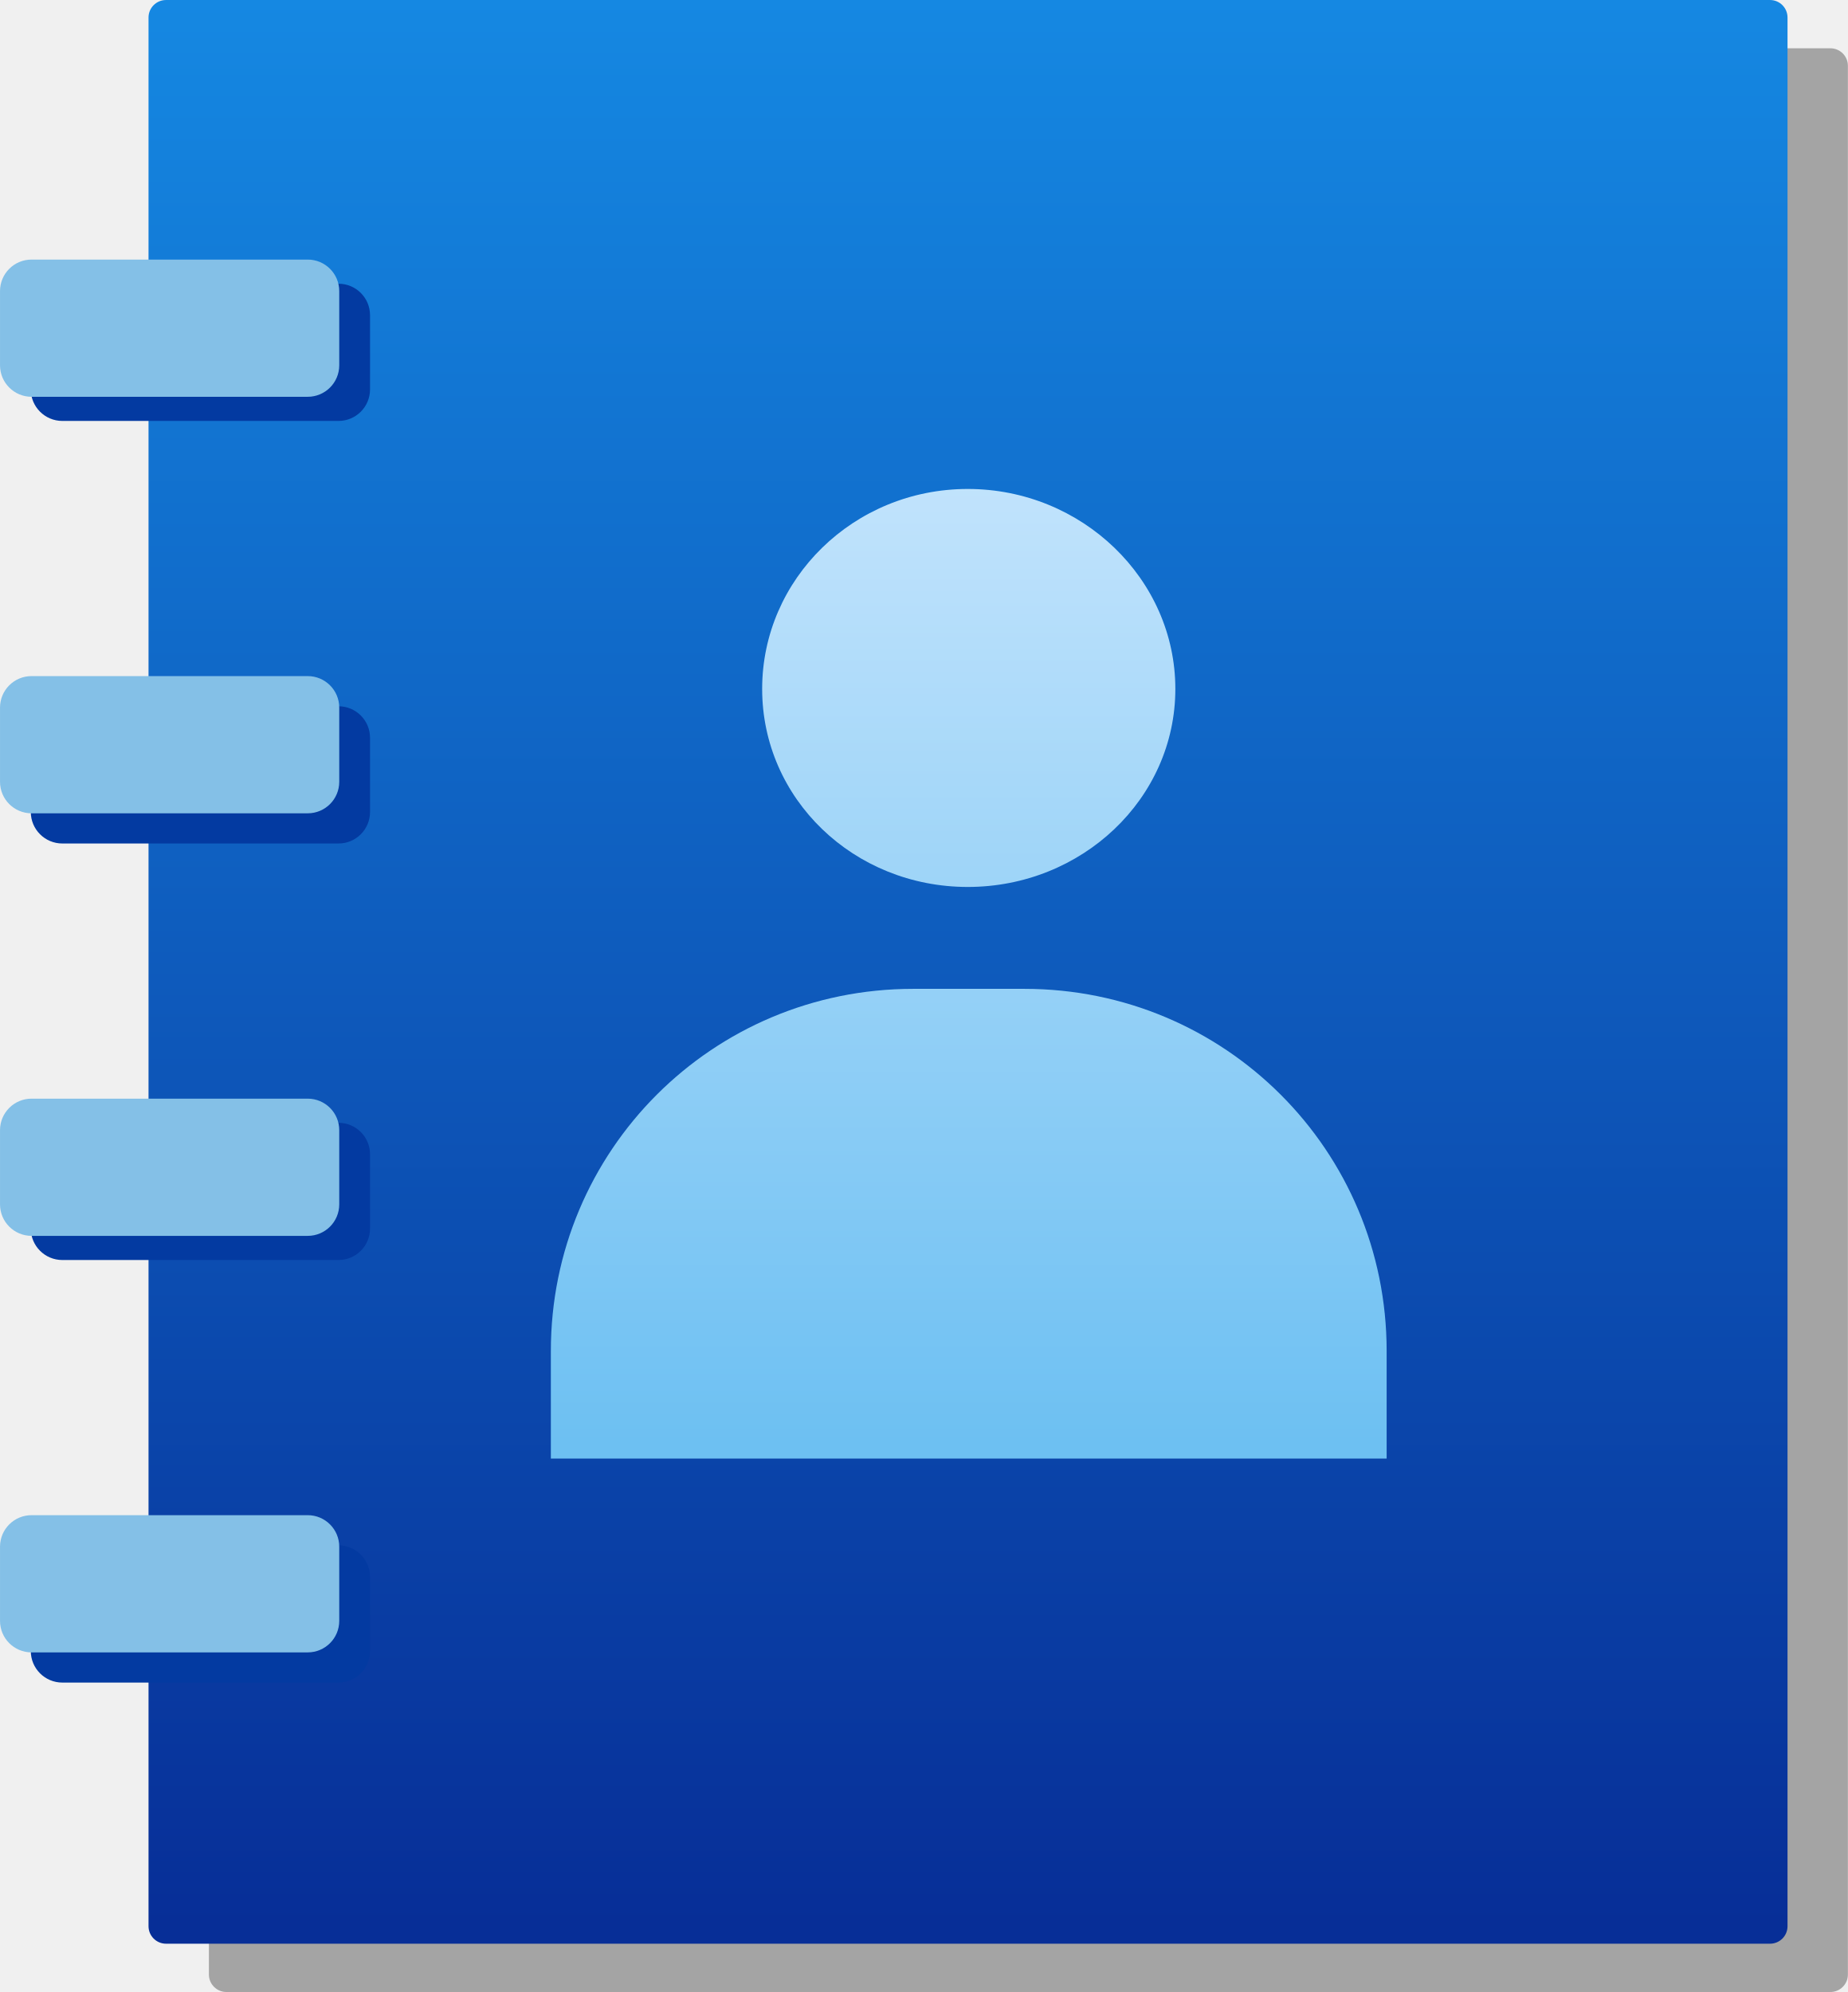
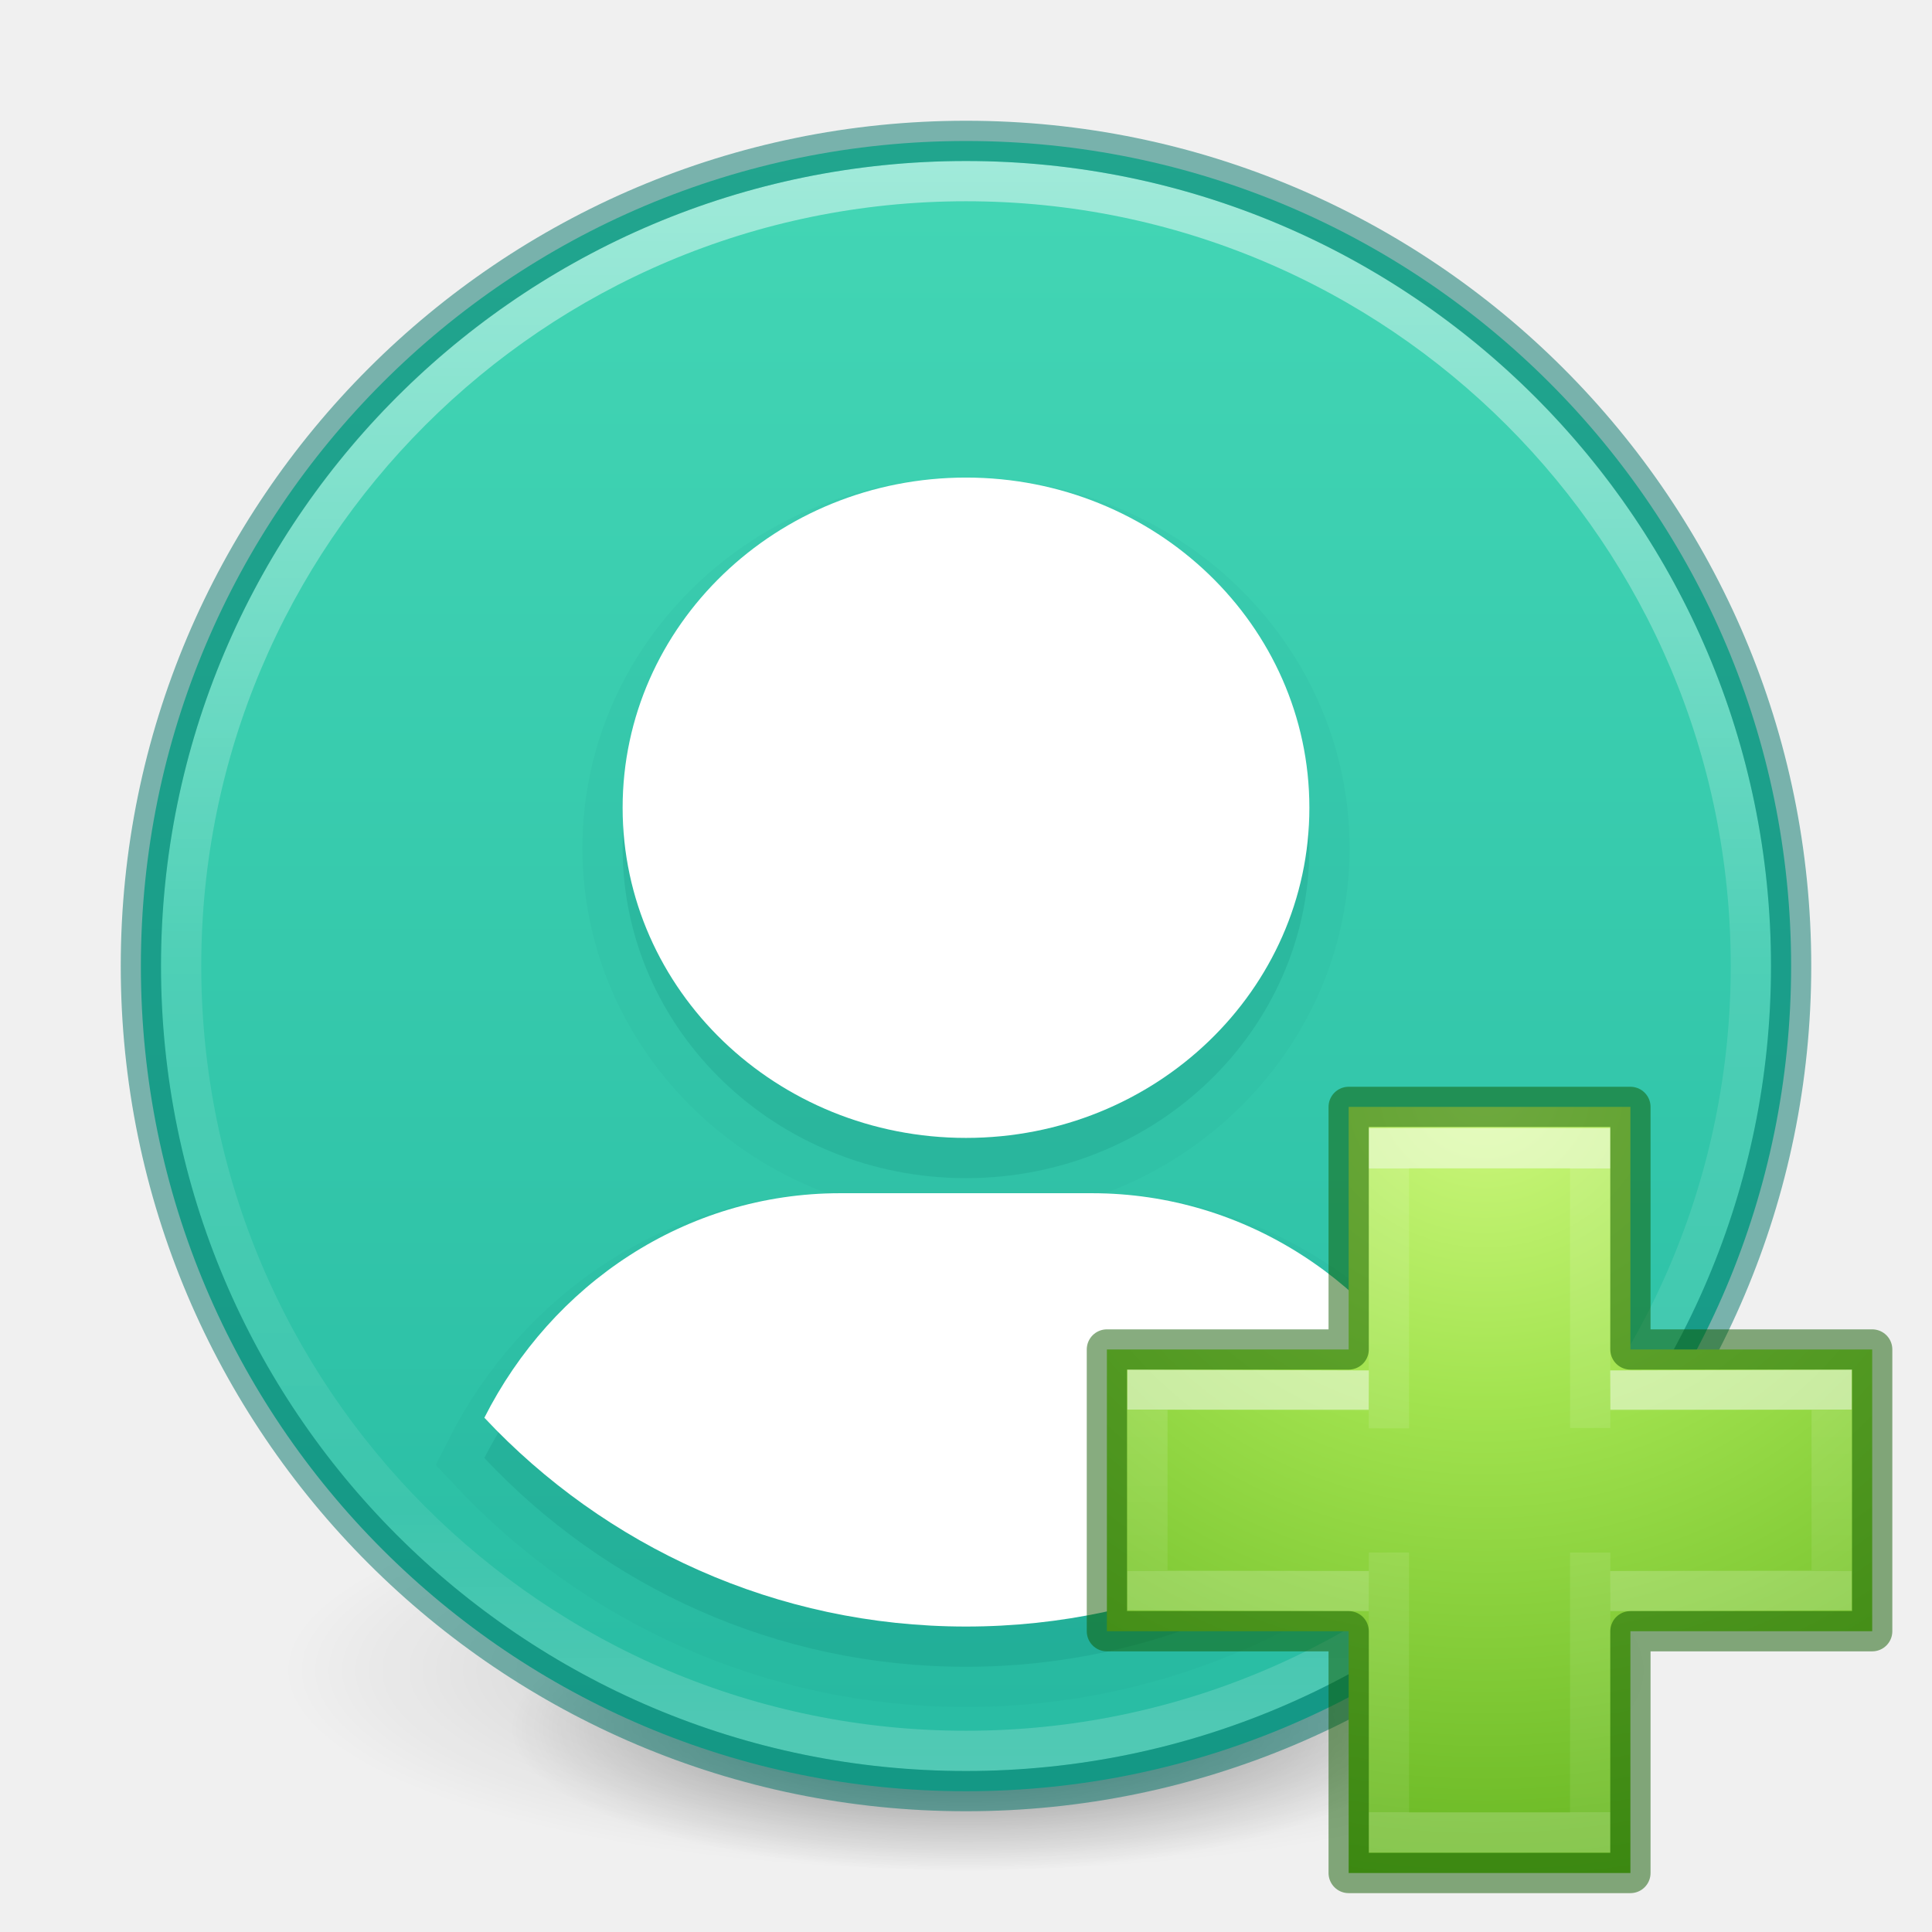
- <svg xmlns="http://www.w3.org/2000/svg" xmlns:xlink="http://www.w3.org/1999/xlink" width="66.634" height="71.839" id="svg3278" version="1.1">
-   <defs id="defs3280">
-     <linearGradient id="linearGradient21392" y2="1006.7" xlink:href="#linearGradient20935" gradientUnits="userSpaceOnUse" y1="1038.6" x2="-321.88" x1="-321.88" />
-     <linearGradient id="linearGradient20935">
-       <stop id="stop20937" style="stop-color:#072e97" offset="0" />
-       <stop id="stop20939" style="stop-color:#1588e2" offset="1" />
+ <svg xmlns="http://www.w3.org/2000/svg" xmlns:xlink="http://www.w3.org/1999/xlink" id="svg4031" height="48" width="48" version="1.1">
+   <defs id="defs4033">
+     <linearGradient id="linearGradient4011">
+       <stop offset="0" style="stop-color:#ffffff;stop-opacity:1" id="stop4013" />
+       <stop offset="0.508" style="stop-color:#ffffff;stop-opacity:0.235" id="stop4015" />
+       <stop offset="0.835" style="stop-color:#ffffff;stop-opacity:0.157" id="stop4017" />
+       <stop offset="1" style="stop-color:#ffffff;stop-opacity:0.392" id="stop4019" />
    </linearGradient>
-     <linearGradient id="linearGradient21394" y2="1014.7" gradientUnits="userSpaceOnUse" y1="1030.6" x2="-320.76" x1="-320.76">
-       <stop id="stop20929" style="stop-color:#6dc0f2" offset="0" />
-       <stop id="stop20931" style="stop-color:#c1e3fc" offset="1" />
+     <linearGradient gradientTransform="matrix(1.054054,0,0,1.054054,-51.611,-2.727901)" gradientUnits="userSpaceOnUse" xlink:href="#linearGradient4011" id="linearGradient3012" y2="44.341" x2="71.204" y1="6.238" x1="71.204" />
+     <linearGradient id="linearGradient27416-1-2-0-1">
+       <stop offset="0" style="stop-color:#43d6b5;stop-opacity:1" id="stop27420-2-0-8-7" />
+       <stop offset="1" style="stop-color:#28bca3;stop-opacity:1" id="stop27422-3-5-3-3" />
    </linearGradient>
-     <linearGradient y2="1014.7" x2="-320.76" y1="1030.6" x1="-320.76" gradientUnits="userSpaceOnUse" id="linearGradient3276" xlink:href="#linearGradient21394" />
+     <linearGradient y2="74.402" x2="-53.442" y1="41.401" x1="-53.442" gradientTransform="matrix(0.6776488,0,0,1.233516,60.2151,-47.56919)" gradientUnits="userSpaceOnUse" id="linearGradient3066" xlink:href="#linearGradient27416-1-2-0-1" />
+     <radialGradient xlink:href="#linearGradient3820-7-2" id="radialGradient3300-8" gradientUnits="userSpaceOnUse" gradientTransform="matrix(0.3823536,7.5555777e-8,-1.8372241e-8,0.1115198,-5.925427,36.33585)" cx="99.189" cy="185.297" fx="99.189" fy="185.297" r="62.769" />
+     <linearGradient id="linearGradient3820-7-2">
+       <stop id="stop3822-2-6" style="stop-color:#000000;stop-opacity:1" offset="0" />
+       <stop id="stop3824-1-2" style="stop-color:#000000;stop-opacity:0" offset="1" />
+     </linearGradient>
+     <radialGradient xlink:href="#linearGradient3820-7-2" id="radialGradient4192-6" gradientUnits="userSpaceOnUse" gradientTransform="matrix(0.2549024,5.3967361e-8,-1.2248161e-8,0.07965545,6.716382,44.24067)" cx="99.189" cy="185.297" fx="99.189" fy="185.297" r="62.769" />
+     <radialGradient cx="65.598" cy="48.745" r="31" fx="65.598" fy="48.745" id="radialGradient3343" xlink:href="#linearGradient3242-7-3-8-0-4-58-06" gradientUnits="userSpaceOnUse" gradientTransform="matrix(0,0.9593649,-1.04367,0,87.75759,-35.86579)" />
+     <linearGradient id="linearGradient3242-7-3-8-0-4-58-06">
+       <stop offset="0" style="stop-color:#cdf87e;stop-opacity:1" id="stop3244-5-8-5-6-4-3-8" />
+       <stop offset="0.262" style="stop-color:#a2e34f;stop-opacity:1" id="stop3246-9-5-1-5-3-0-7" />
+       <stop offset="0.661" style="stop-color:#68b723;stop-opacity:1" id="stop3248-7-2-0-7-5-35-9" />
+       <stop offset="1" style="stop-color:#1d7e0d;stop-opacity:1" id="stop3250-8-2-8-5-6-40-4" />
+     </linearGradient>
+     <linearGradient x1="24.139" y1="9.712" x2="24.139" y2="36.594" id="linearGradient3030" xlink:href="#linearGradient4154" gradientUnits="userSpaceOnUse" gradientTransform="matrix(0.7044887,0,0,0.5952031,21.24141,23.21913)" />
+     <linearGradient id="linearGradient4154">
+       <stop id="stop4156" style="stop-color:#ffffff;stop-opacity:1" offset="0" />
+       <stop id="stop4158" style="stop-color:#ffffff;stop-opacity:0.235" offset="0" />
+       <stop id="stop4160" style="stop-color:#ffffff;stop-opacity:0.157" offset="1" />
+       <stop id="stop4162" style="stop-color:#ffffff;stop-opacity:0.392" offset="1" />
+     </linearGradient>
+     <linearGradient x1="24.139" y1="20.271" x2="24.139" y2="26.006" id="linearGradient3030-1" xlink:href="#linearGradient4154" gradientUnits="userSpaceOnUse" gradientTransform="matrix(0.6001524,0,0,0.6974803,23.55611,20.86116)" />
  </defs>
-   <g id="layer1" transform="translate(-341.6832,-496.4428)">
-     <g id="g21379" transform="matrix(2.177,0,0,2.177,1073.025,-1695.143)">
-       <rect id="rect21302" style="opacity:0.319;fill:#000000" rx="0.29" ry="0.29" height="32.199" width="27.148" y="1007.5" x="-332.48" />
-       <rect id="rect20851" style="fill:url(#linearGradient21392)" rx="0.29" ry="0.29" height="32.199" width="27.148" y="1006.7" x="-333.48" />
-       <rect id="rect20853" style="fill:#033aa1" rx="0.522" ry="0.522" height="2.273" width="5.619" y="1011.4" x="-335.43" />
-       <rect id="rect20855" style="fill:#84c0e7" rx="0.522" ry="0.522" height="2.273" width="5.619" y="1011" x="-335.94" />
-       <rect id="rect20857" style="fill:#033aa1" rx="0.522" ry="0.522" height="2.273" width="5.619" y="1018.4" x="-335.43" />
-       <rect id="rect20859" style="fill:#84c0e7" rx="0.522" ry="0.522" height="2.273" width="5.619" y="1017.9" x="-335.94" />
-       <rect id="rect20871" style="fill:#033aa1" rx="0.522" ry="0.522" height="2.273" width="5.619" y="1025.3" x="-335.43" />
-       <rect id="rect20873" style="fill:#84c0e7" rx="0.522" ry="0.522" height="2.273" width="5.619" y="1024.9" x="-335.94" />
-       <rect id="rect20877" style="fill:#033aa1" rx="0.522" ry="0.522" height="2.273" width="5.619" y="1032.3" x="-335.43" />
-       <rect id="rect20879" style="fill:#84c0e7" rx="0.522" ry="0.522" height="2.273" width="5.619" y="1031.8" x="-335.94" />
-       <path id="path20915" style="fill:url(#linearGradient3276)" d="m -319.91,1014.8 c -1.89,-10e-5 -3.406,1.492 -3.406,3.312 0,1.821 1.516,3.281 3.406,3.281 1.89,0 3.438,-1.461 3.438,-3.281 0,-1.82 -1.547,-3.312 -3.438,-3.312 z m -0.906,8.281 c -3.323,0 -6,2.677 -6,6 v 1.781 h 13.844 v -1.781 c 0,-3.323 -2.677,-6 -6,-6 h -1.844 z" />
-     </g>
+   <g id="g4198-4" transform="matrix(0.7083333,0,0,0.7142827,1.33333,0.7846048)" style="stroke-width:1.406">
+     <path d="m 56,57.002 a 24,6.999 0 1 1 -48,0 24,6.999 0 1 1 48,0 z" id="path3818-0-6" style="opacity:0.2;fill:url(#radialGradient3300-8);fill-opacity:1;stroke:none;stroke-width:1.406" />
+     <path style="opacity:0.4;fill:url(#radialGradient4192-6);fill-opacity:1;stroke:none;stroke-width:1.406" id="path4190-2" d="m 48,59.002 a 16,4.999 0 1 1 -32,0 16,4.999 0 1 1 32,0 z" />
+   </g>
+   <path d="m 44.5,24.003 a 20.5,20.5 0 0 1 -41,0 20.5,20.5 0 1 1 41,0 z" id="path3029" style="color:#000000;fill:url(#linearGradient3066);fill-opacity:1;fill-rule:nonzero;stroke:none;stroke-width:1.546;marker:none;visibility:visible;display:inline;overflow:visible;enable-background:accumulate" />
+   <path d="m 24,12.865 c -4.712,0 -8.531,3.673 -8.531,8.203 0,4.53 3.82,8.203 8.531,8.203 4.712,0 8.531,-3.673 8.531,-8.203 0,-4.53 -3.82,-8.203 -8.531,-8.203 z M 20.873,30.645 c -3.841,0 -7.162,2.259 -8.839,5.578 2.993,3.193 7.244,5.188 11.966,5.188 4.722,0 8.973,-1.996 11.966,-5.188 C 34.29,32.904 30.968,30.645 27.127,30.645 l -6.255,0 z" id="path3840" style="opacity:0.05;color:#000000;fill:#007367;fill-opacity:1;fill-rule:nonzero;stroke:#007367;stroke-width:2;marker:none;visibility:visible;display:inline;overflow:visible;enable-background:accumulate;stroke-opacity:1;stroke-miterlimit:4;stroke-dasharray:none" />
+   <path style="opacity:0.15;color:#000000;fill:#007367;fill-opacity:1;fill-rule:nonzero;stroke:none;stroke-width:2;marker:none;visibility:visible;display:inline;overflow:visible;enable-background:accumulate" id="path3070" d="m 24,12.865 c -4.712,0 -8.531,3.673 -8.531,8.203 0,4.53 3.82,8.203 8.531,8.203 4.712,0 8.531,-3.673 8.531,-8.203 0,-4.53 -3.82,-8.203 -8.531,-8.203 z M 20.873,30.645 c -3.841,0 -7.162,2.259 -8.839,5.578 2.993,3.193 7.244,5.188 11.966,5.188 4.722,0 8.973,-1.996 11.966,-5.188 C 34.29,32.904 30.968,30.645 27.127,30.645 l -6.255,0 z" />
+   <path d="m 24,11.865 c -4.712,0 -8.531,3.673 -8.531,8.203 0,4.53 3.82,8.203 8.531,8.203 4.712,0 8.531,-3.673 8.531,-8.203 0,-4.53 -3.82,-8.203 -8.531,-8.203 z M 20.873,29.645 c -3.841,0 -7.162,2.259 -8.839,5.578 2.993,3.193 7.244,5.188 11.966,5.188 4.722,0 8.973,-1.996 11.966,-5.188 C 34.29,31.904 30.968,29.645 27.127,29.645 l -6.255,0 z" id="rect3049" style="color:#000000;fill:#ffffff;fill-opacity:1;fill-rule:nonzero;stroke:none;stroke-width:2;marker:none;visibility:visible;display:inline;overflow:visible;enable-background:accumulate" />
+   <path style="opacity:0.5;color:#000000;fill:none;stroke:url(#linearGradient3012);stroke-width:1;stroke-linecap:round;stroke-linejoin:round;stroke-miterlimit:4;stroke-opacity:1;stroke-dasharray:none;stroke-dashoffset:0;marker:none;visibility:visible;display:inline;overflow:visible;enable-background:accumulate" id="path8655" d="m 43.5,23.999 c 0,10.77 -8.731,19.501 -19.5,19.501 -10.77,0 -19.5,-8.731 -19.5,-19.501 0,-10.769 8.731,-19.499 19.5,-19.499 C 34.769,4.5 43.5,13.23 43.5,23.999 l 0,0 z" />
+   <path style="opacity:0.5;color:#000000;fill:#000000;fill-opacity:0;fill-rule:nonzero;stroke:#007367;stroke-width:1;stroke-linecap:round;stroke-linejoin:round;stroke-miterlimit:4;stroke-opacity:1;stroke-dasharray:none;stroke-dashoffset:0;marker:none;visibility:visible;display:inline;overflow:visible;enable-background:accumulate" id="path2555-6" d="m 24,3.5 c -11.311,0 -20.5,9.189 -20.5,20.5 0,11.311 9.189,20.5 20.5,20.5 11.311,0 20.5,-9.189 20.5,-20.5 0,-11.311 -9.189,-20.5 -20.5,-20.5 z" />
+   <g id="g4429" transform="translate(0.007286,0.02737)">
+     <path style="color:#000000;display:inline;overflow:visible;visibility:visible;fill:url(#radialGradient3343);fill-opacity:1;fill-rule:nonzero;stroke:none;stroke-width:0.985;stroke-linecap:round;stroke-linejoin:round;stroke-miterlimit:4;stroke-dasharray:none;stroke-dashoffset:0;stroke-opacity:1;marker:none;enable-background:accumulate" id="path2262" d="m 33.5,33.5 v -6.027 h 7 V 33.5 h 6.007 v 7 h -6.007 v 6.007 h -7 V 40.5 h -6.007 v -7 z" />
+     <path d="M 34.5,35.459 V 28.5 h 5 v 6.95 m 0,3.096 V 45.5 h -5 v -6.955" id="path2272-4" style="display:inline;opacity:0.5;fill:none;stroke:url(#linearGradient3030);stroke-width:1;stroke-linecap:butt;stroke-linejoin:miter;stroke-miterlimit:4;stroke-dasharray:none;stroke-opacity:1" />
+     <path d="m 40,34.52 5.5,-0.018 v 4.98 L 40,39.5 m -6,0 -5.5,-0.018 V 34.502 L 34,34.52" id="path2272-2" style="display:inline;opacity:0.5;fill:none;stroke:url(#linearGradient3030-1);stroke-width:1;stroke-linecap:butt;stroke-linejoin:miter;stroke-miterlimit:4;stroke-dasharray:none;stroke-opacity:1" />
+     <path style="color:#000000;clip-rule:nonzero;display:inline;overflow:visible;visibility:visible;opacity:0.5;isolation:auto;mix-blend-mode:normal;color-interpolation:sRGB;color-interpolation-filters:linearRGB;solid-color:#000000;solid-opacity:1;fill:none;fill-opacity:1;fill-rule:nonzero;stroke:#0f5a00;stroke-width:1;stroke-linecap:round;stroke-linejoin:round;stroke-miterlimit:4;stroke-dasharray:none;stroke-dashoffset:0;stroke-opacity:1;marker:none;color-rendering:auto;image-rendering:auto;shape-rendering:auto;text-rendering:auto;enable-background:accumulate" id="path2262-2" d="m 33.5,33.5 v -6.027 h 7 V 33.5 h 6.007 v 7 h -6.007 v 6.007 h -7 V 40.5 h -6.007 v -7 z" />
  </g>
</svg>
